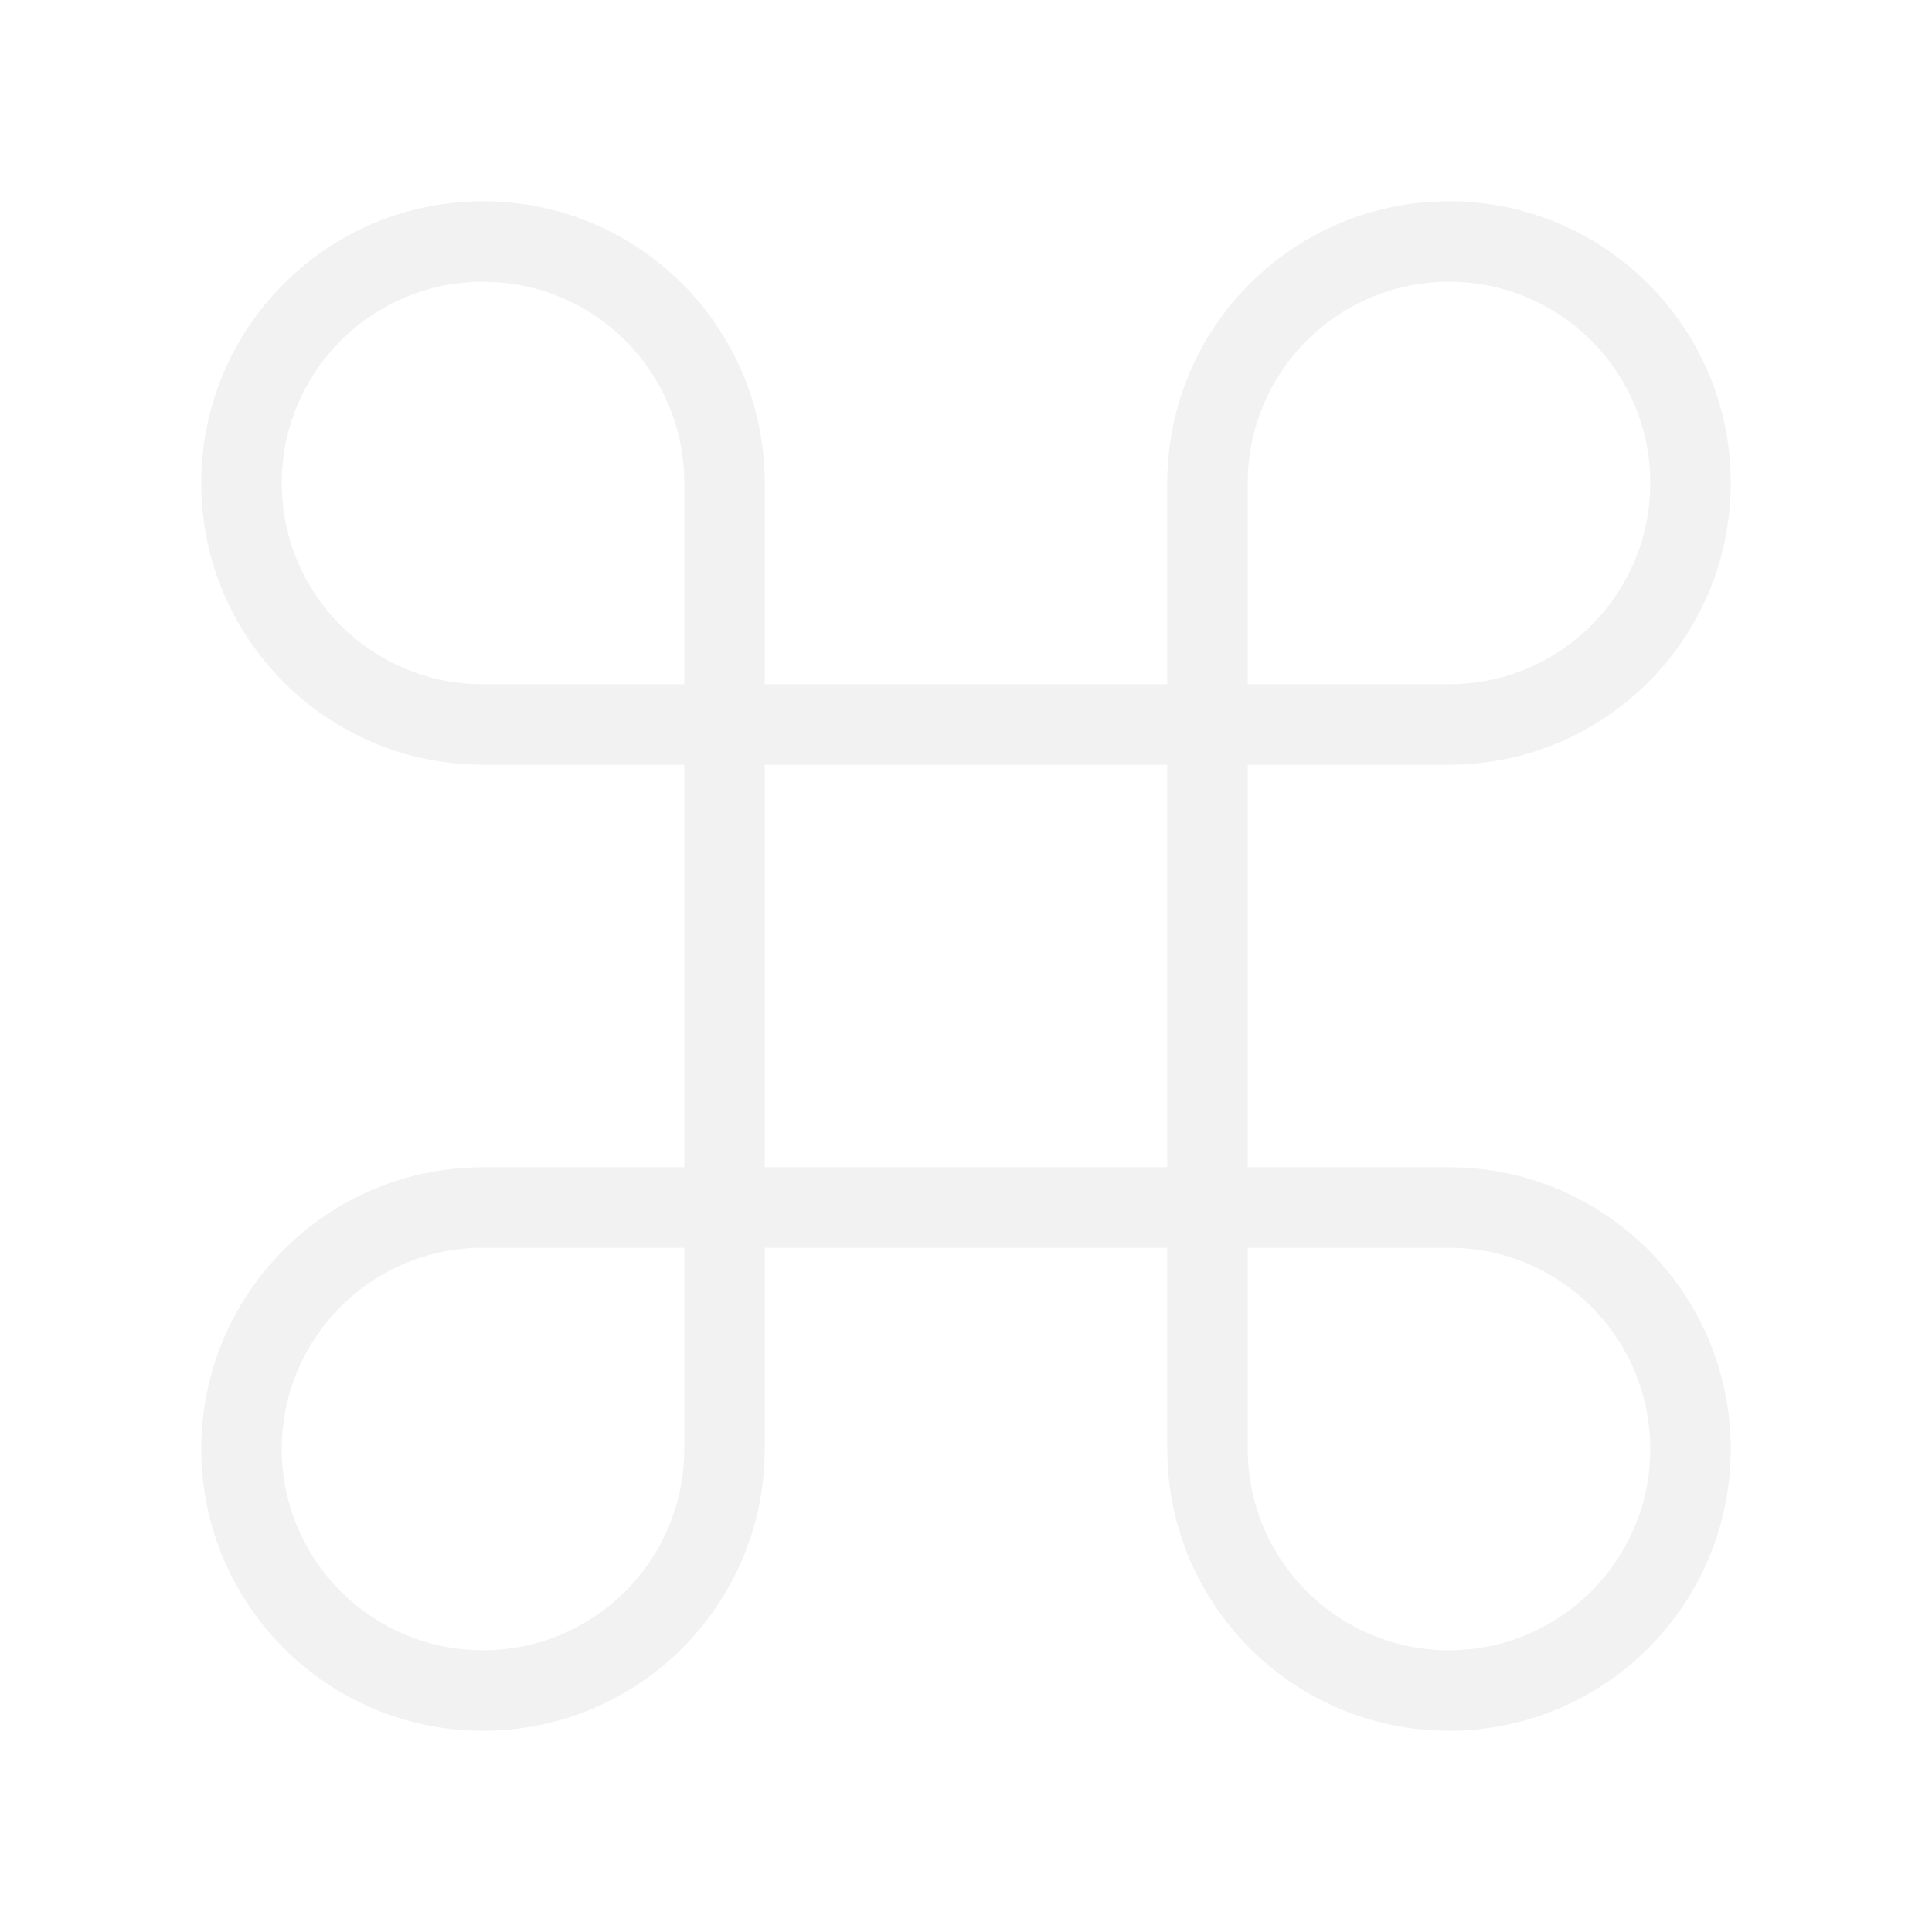
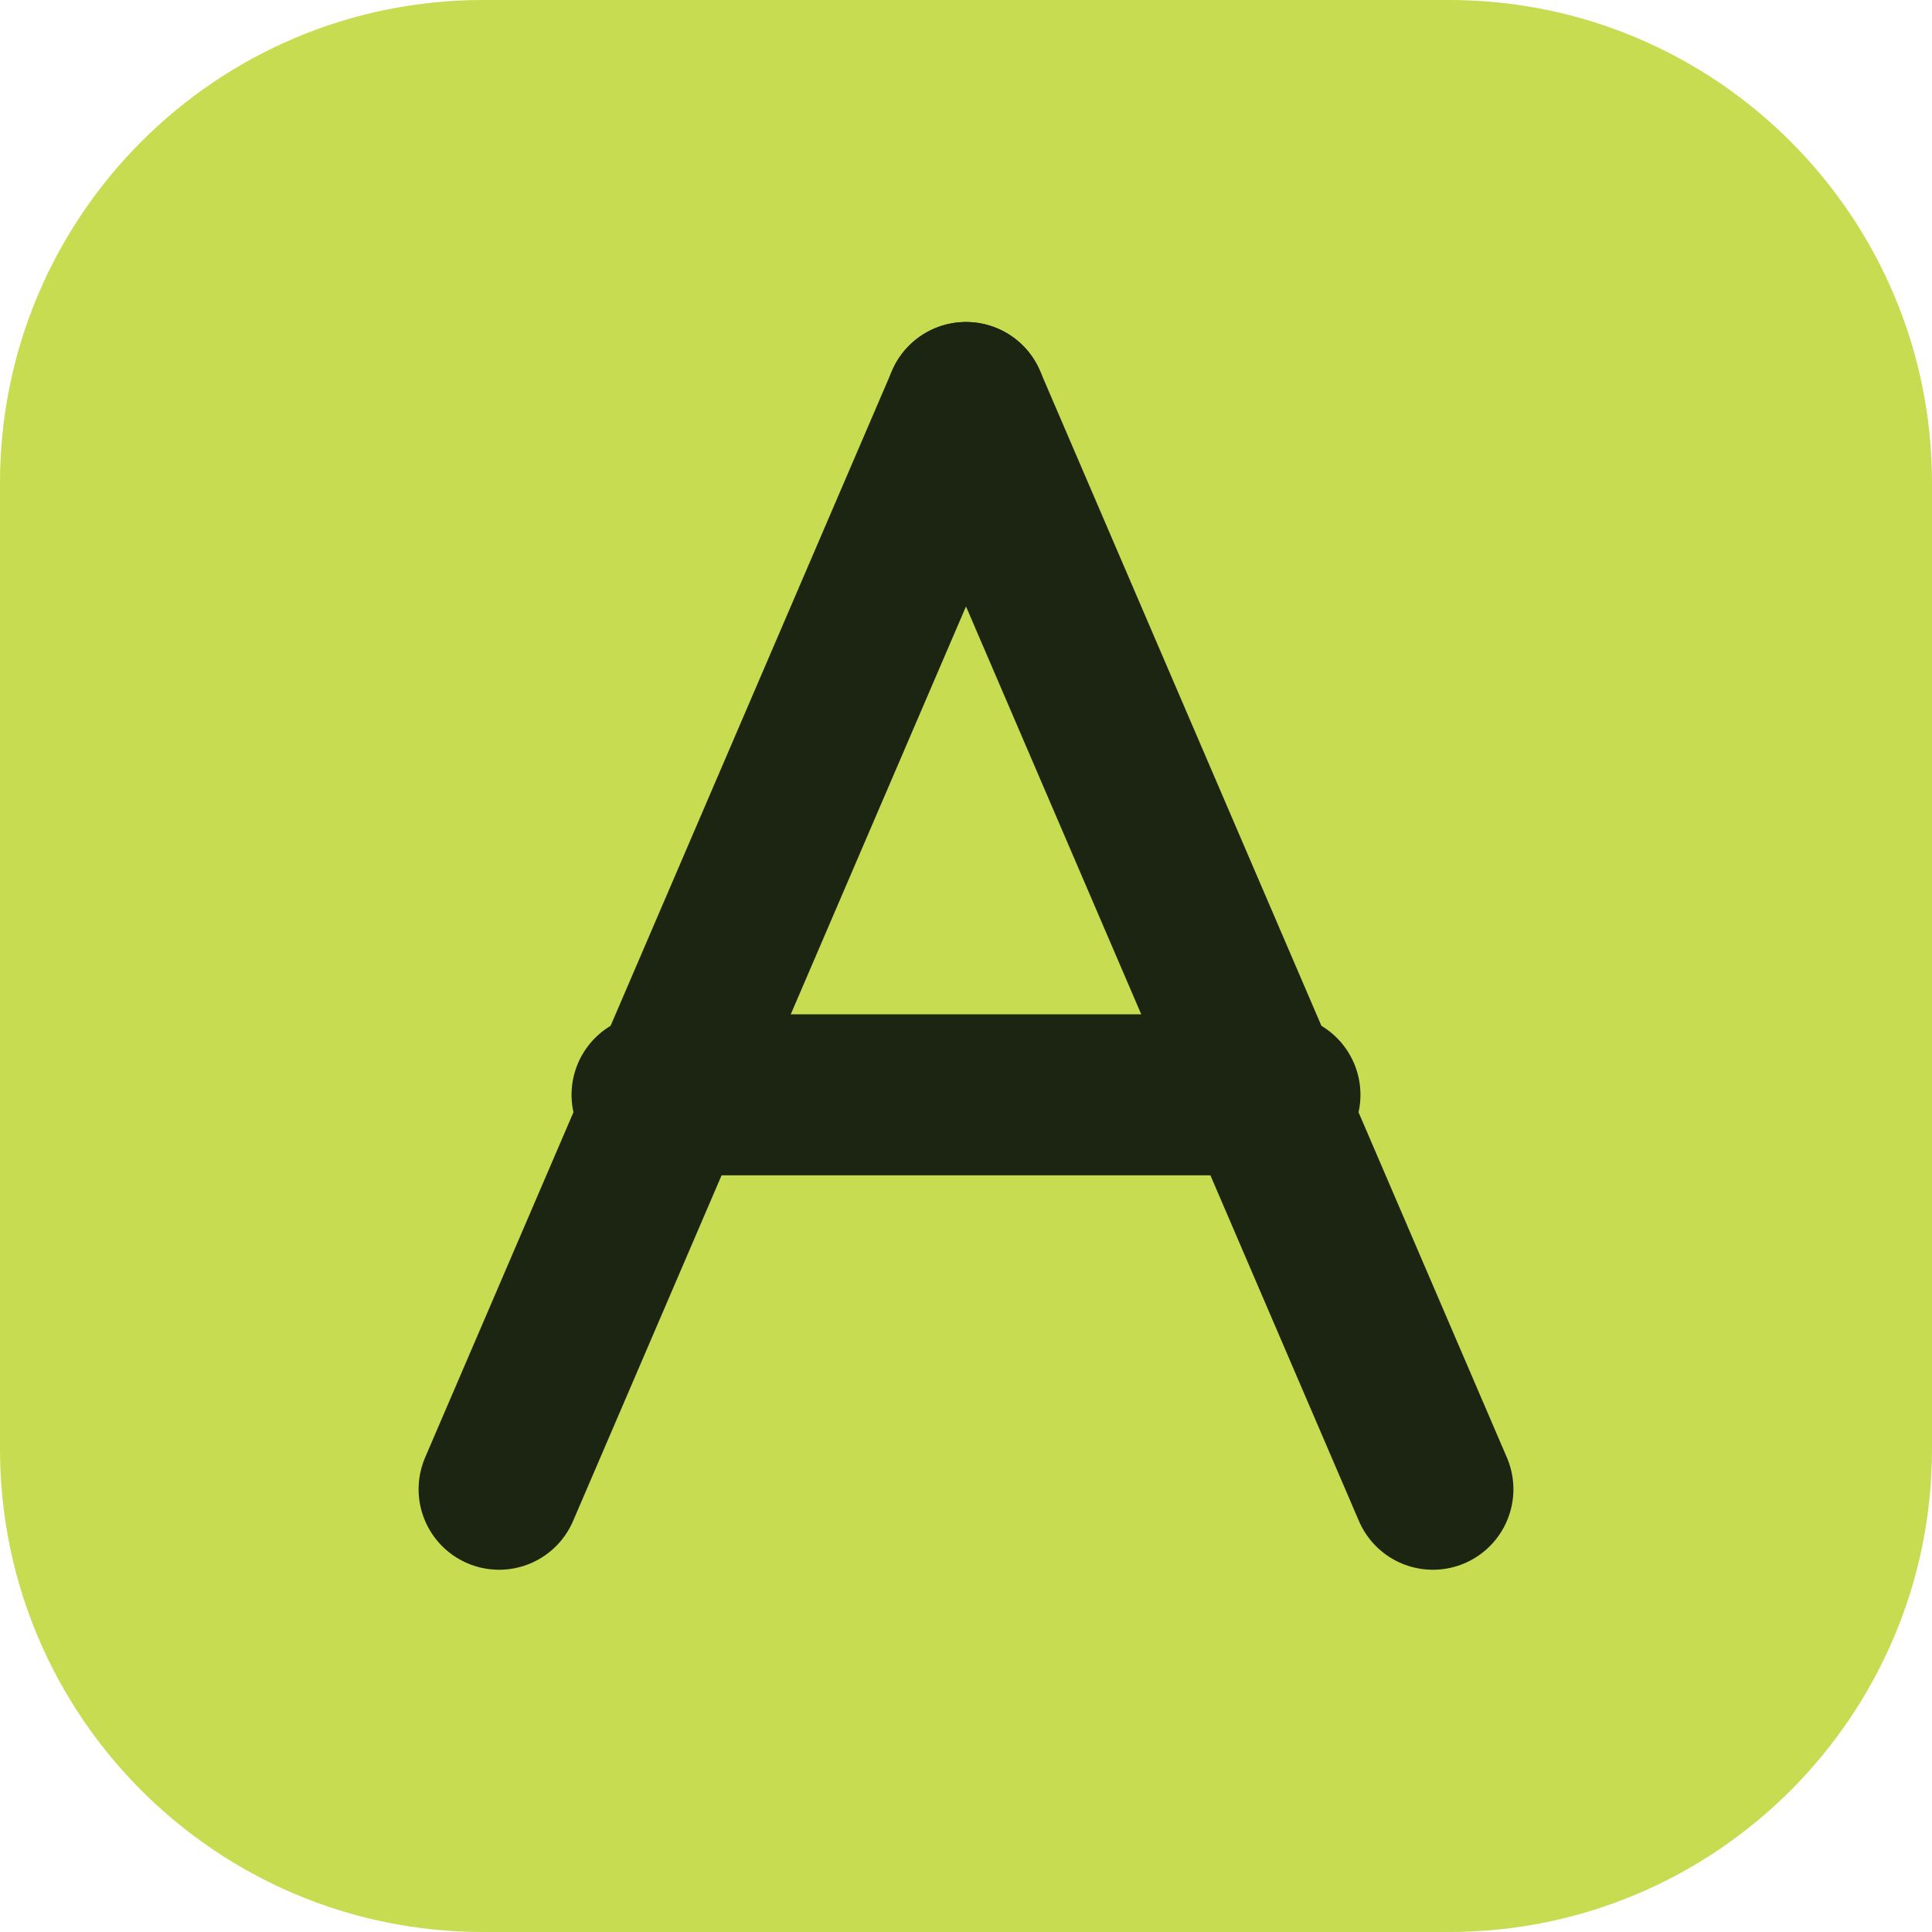
- <svg xmlns="http://www.w3.org/2000/svg" version="1.1" width="24" height="24" viewBox="948,463.5,24,24">
-   <defs>
-     <clipPath id="clip-1">
-       <rect x="948" y="463.5" width="24" height="24" id="clip-1" stroke="none" />
-     </clipPath>
-   </defs>
-   <g fill="none" fill-rule="nonzero" stroke="none" stroke-width="1" stroke-linecap="butt" stroke-linejoin="miter" stroke-miterlimit="10" stroke-dasharray="" stroke-dashoffset="0" font-family="none" font-weight="none" font-size="none" text-anchor="none" style="mix-blend-mode: normal">
-     <g>
-       <g id="Group 1">
-         <g clip-path="url(#clip-1)" id="Group 1">
-           <path d="M963,469.5v12c0,1.657 1.343,3 3,3c1.657,0 3,-1.343 3,-3c0,-1.657 -1.343,-3 -3,-3h-12c-1.657,0 -3,1.343 -3,3c0,1.657 1.343,3 3,3c1.657,0 3,-1.343 3,-3v-12c0,-1.657 -1.343,-3 -3,-3c-1.657,0 -3,1.343 -3,3c0,1.657 1.343,3 3,3h12c1.657,0 3,-1.343 3,-3c0,-1.657 -1.343,-3 -3,-3c-1.657,0 -3,1.343 -3,3" id="Path 1" stroke="#f2f2f2" />
-         </g>
-       </g>
-     </g>
+ <svg xmlns="http://www.w3.org/2000/svg" width="24" height="24" viewBox="0 0 24 24">
+   <rect width="24" height="24" rx="6" fill="#c7dc50" />
+   <g stroke="#1b2512" stroke-width="2" stroke-linecap="round" stroke-linejoin="round" fill="none">
+     <path d="M12 5 6.2 18.5" />
+     <path d="M12 5l5.8 13.5" />
+     <path d="M8.1 13.6h7.8" />
  </g>
</svg>
